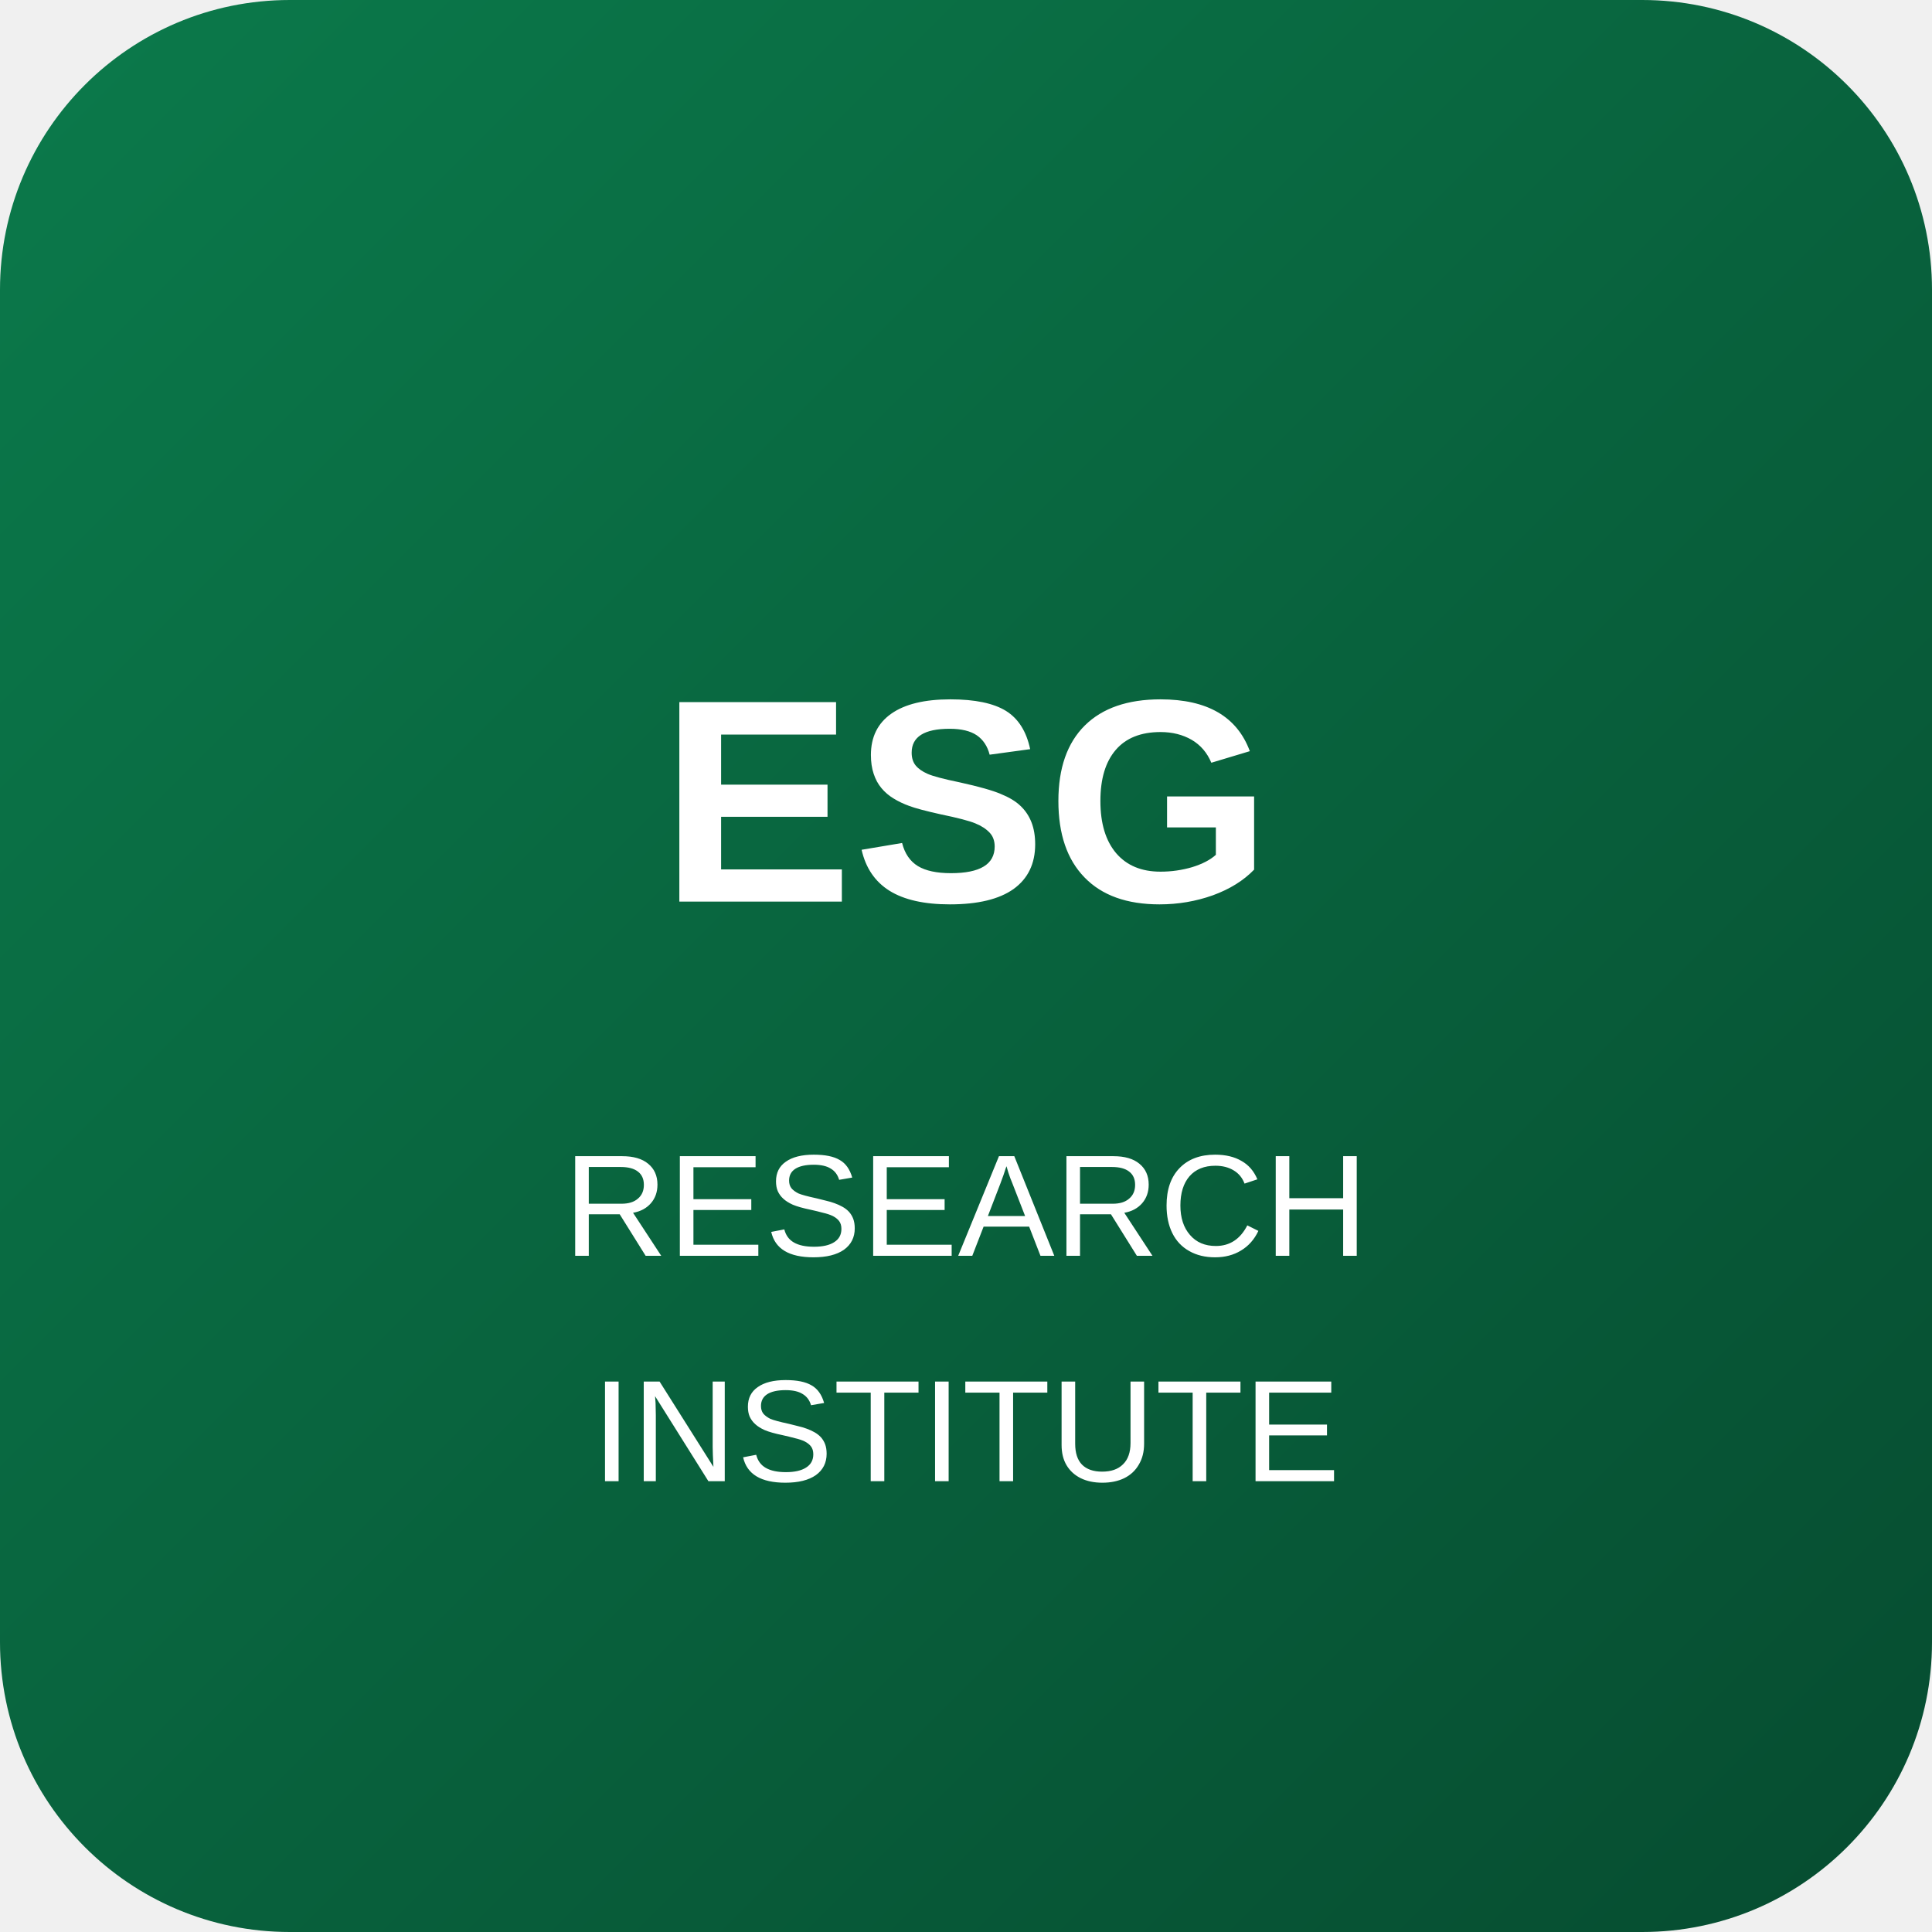
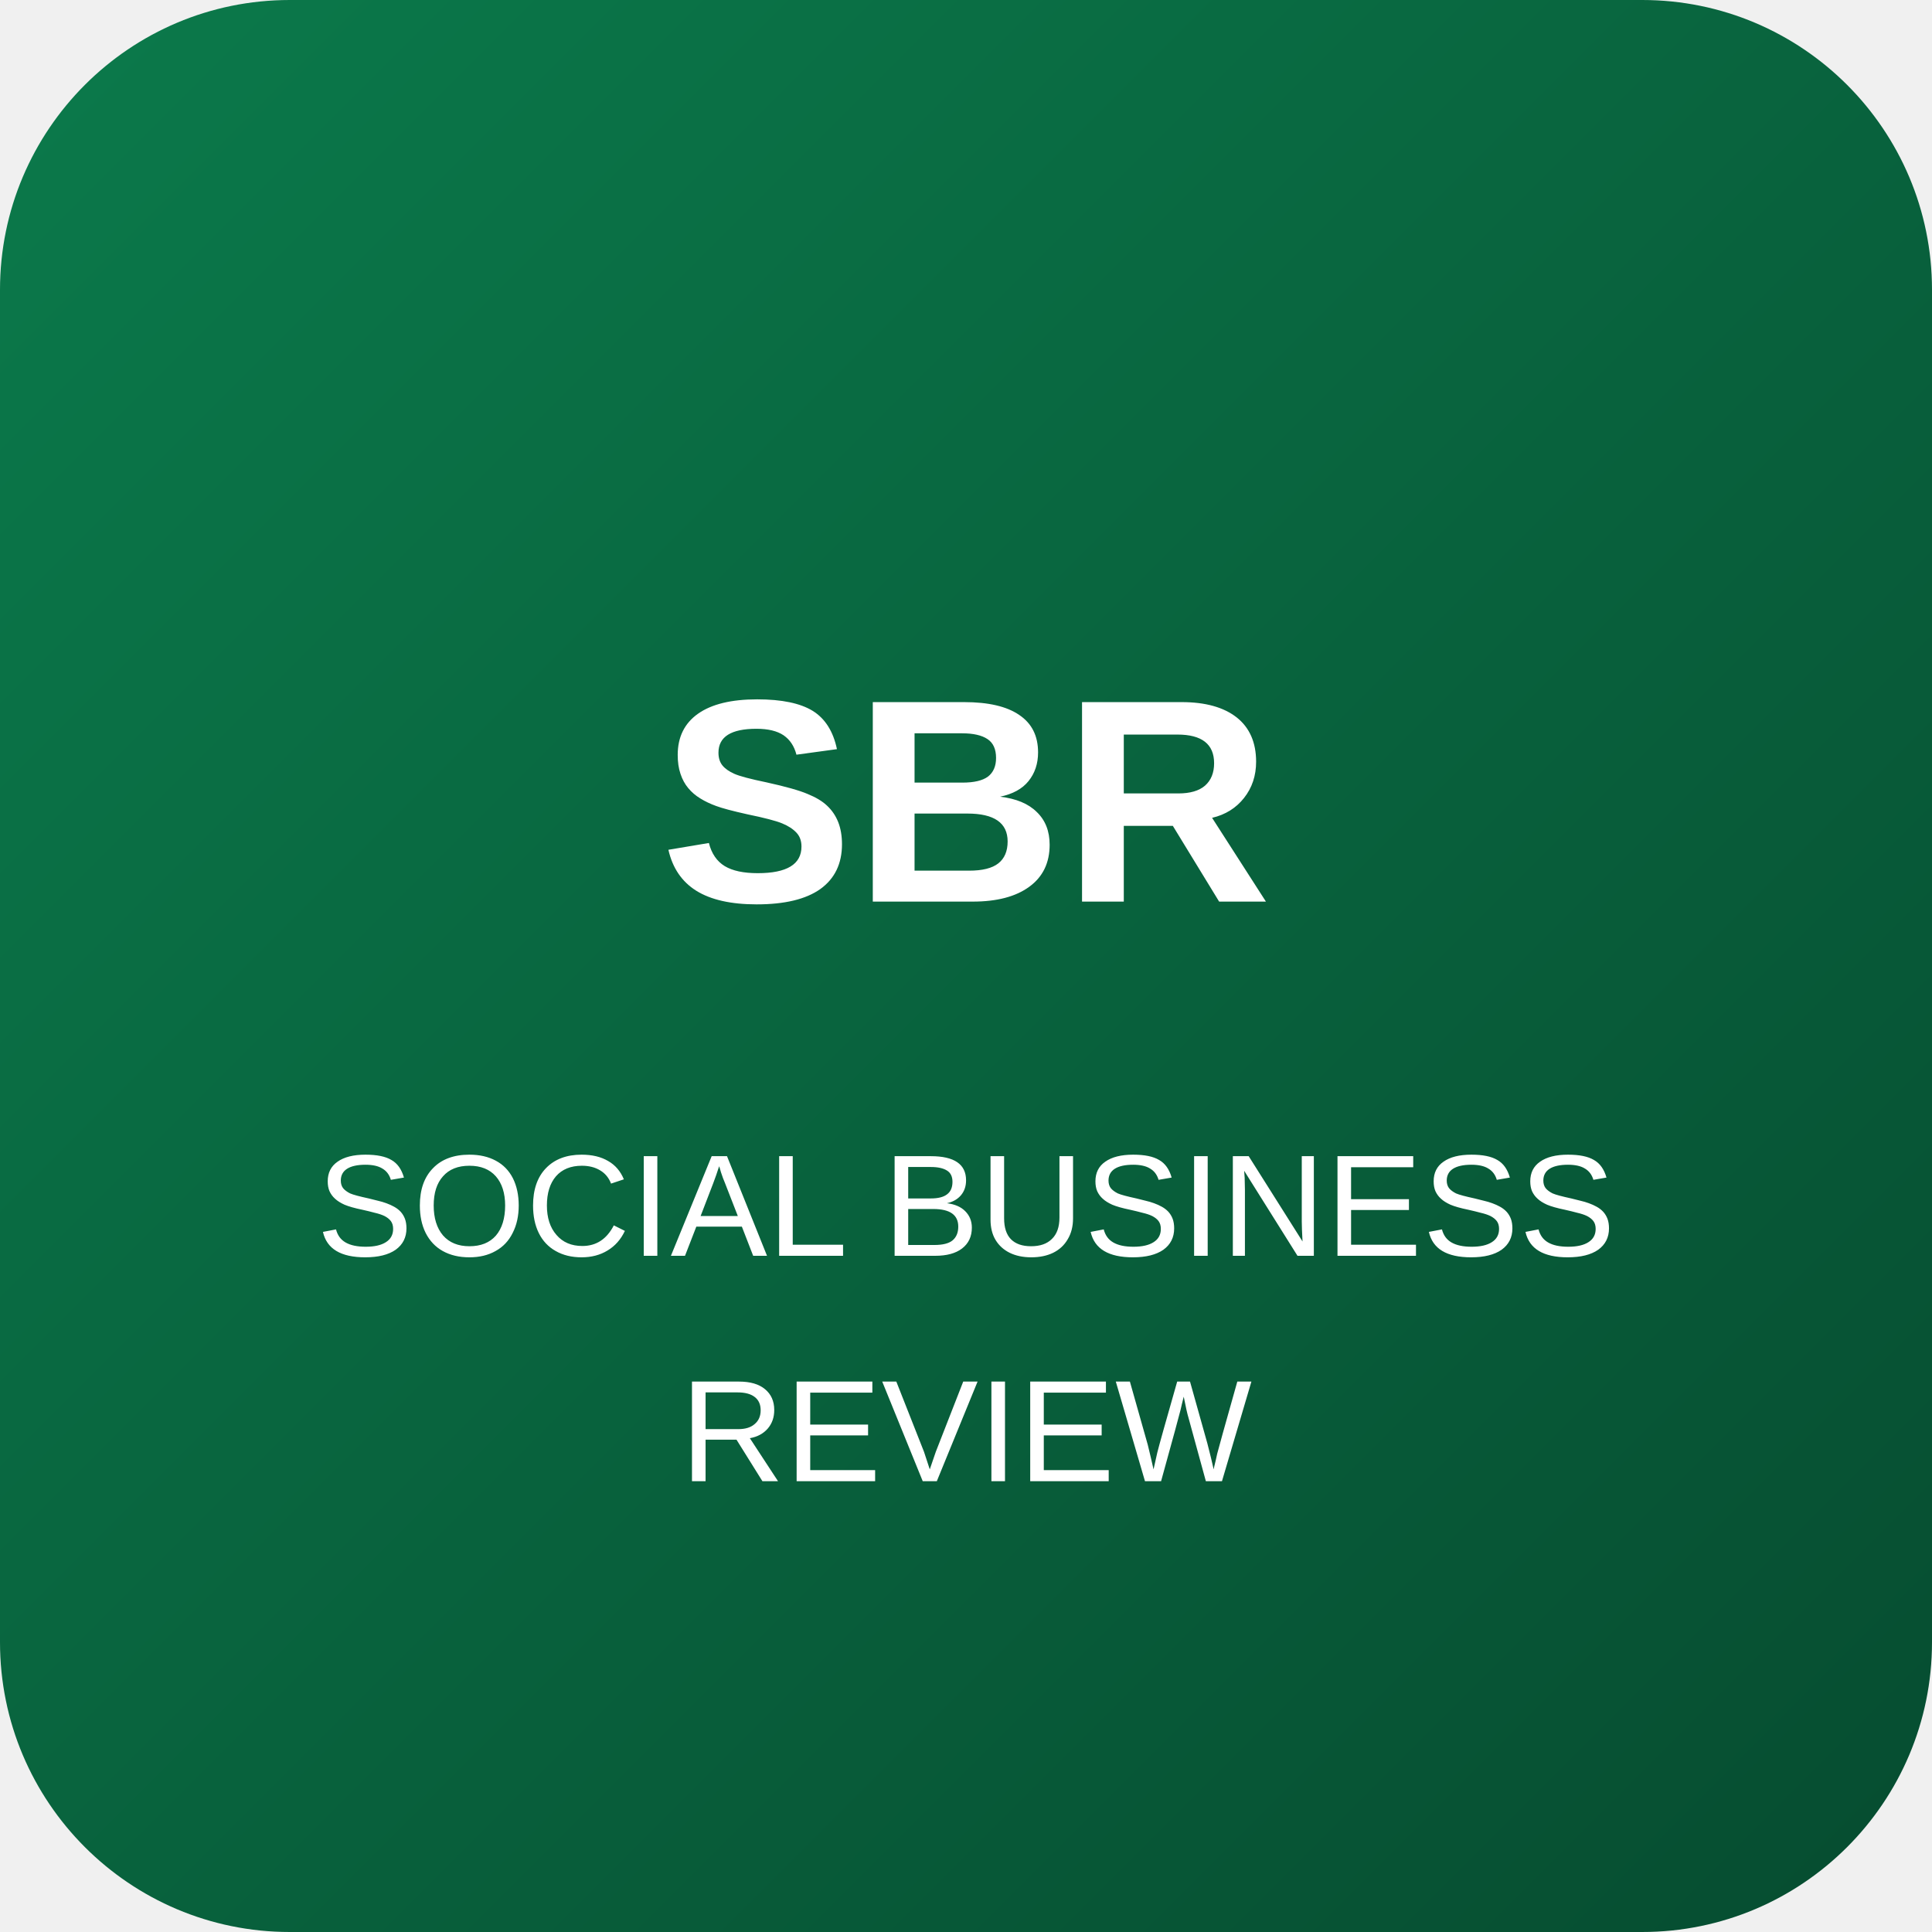
<svg xmlns="http://www.w3.org/2000/svg" width="120" height="120" viewBox="0 0 120 120">
  <defs>
    <linearGradient id="g" x1="0" x2="1" y1="0" y2="1">
      <stop offset="0%" stop-color="#0B7A4B" />
      <stop offset="100%" stop-color="#064C30" />
    </linearGradient>
  </defs>
  <rect width="120" height="120" rx="18" fill="url(#g)" />
  <g fill="#fff" font-family="Arial, Helvetica, sans-serif" text-anchor="middle">
-     <text x="60" y="56" font-size="18" font-weight="700">ESG</text>
-     <text x="60" y="78" font-size="9">RESEARCH</text>
-     <text x="60" y="92" font-size="9">INSTITUTE</text>
+     <text x="60" y="56" font-size="18" font-weight="700">SBR</text>
+     <text x="60" y="78" font-size="9">SOCIAL BUSINESS</text>
+     <text x="60" y="92" font-size="9">REVIEW</text>
  </g>
</svg>
